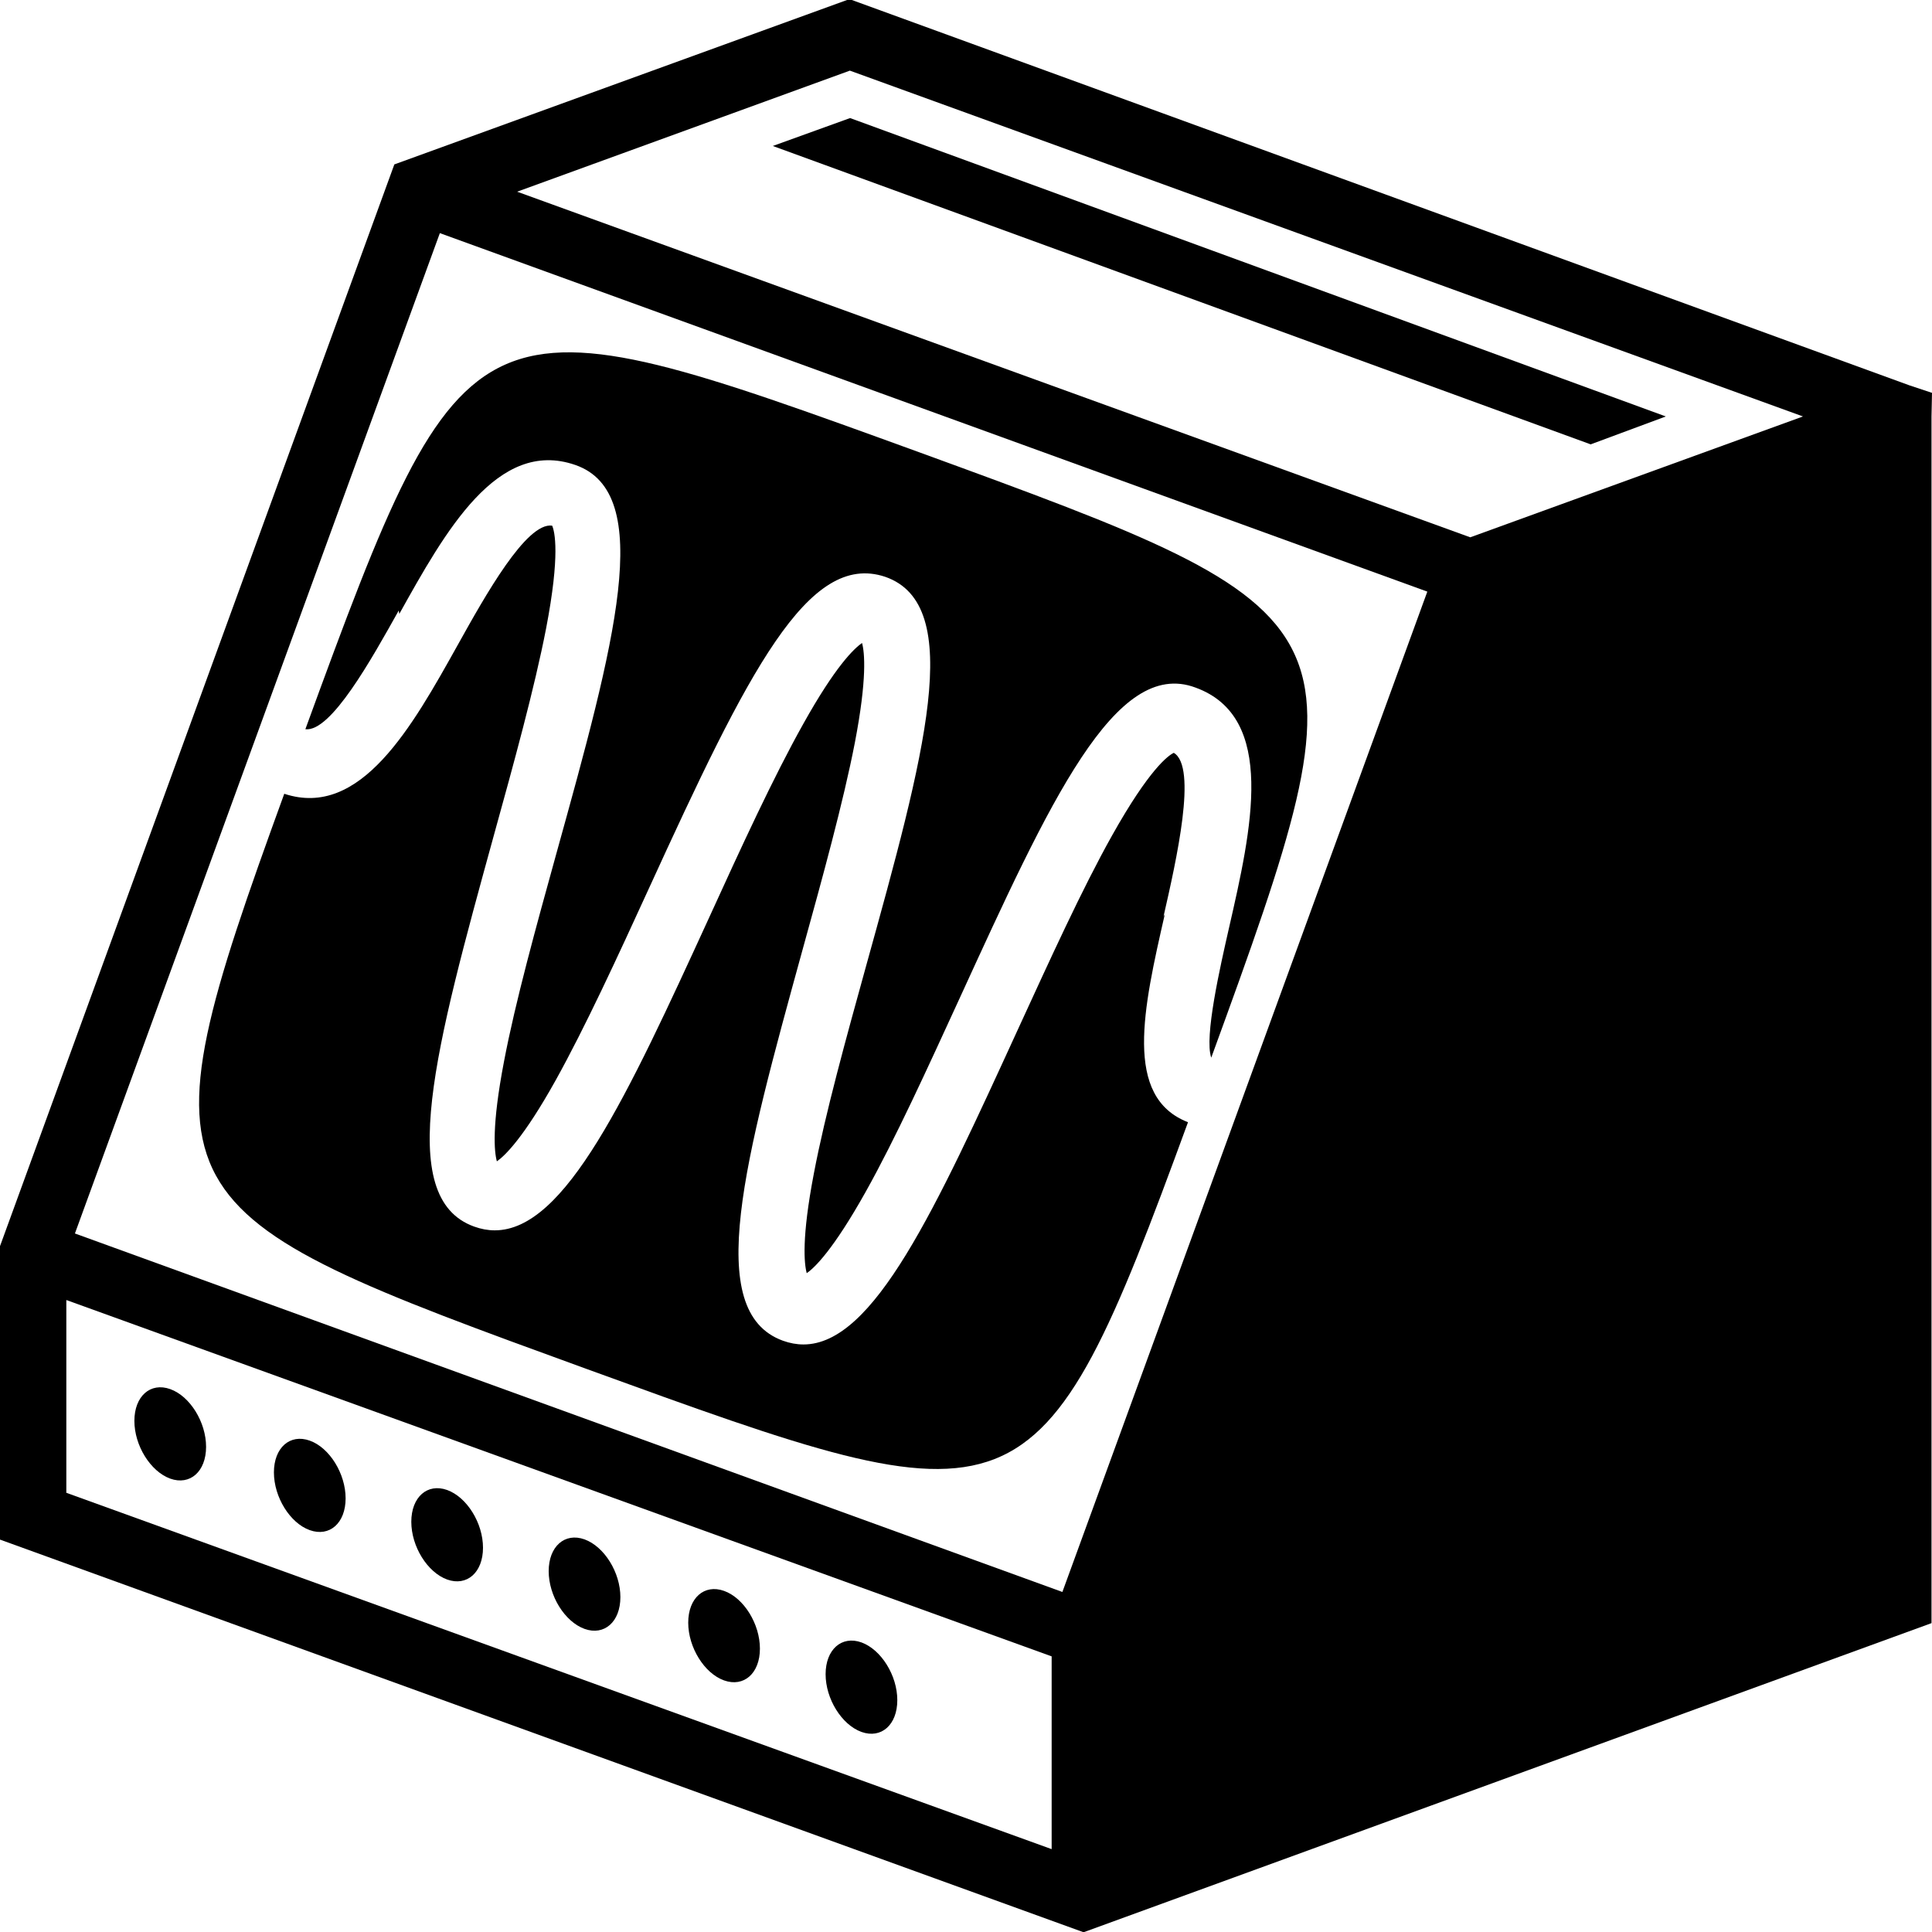
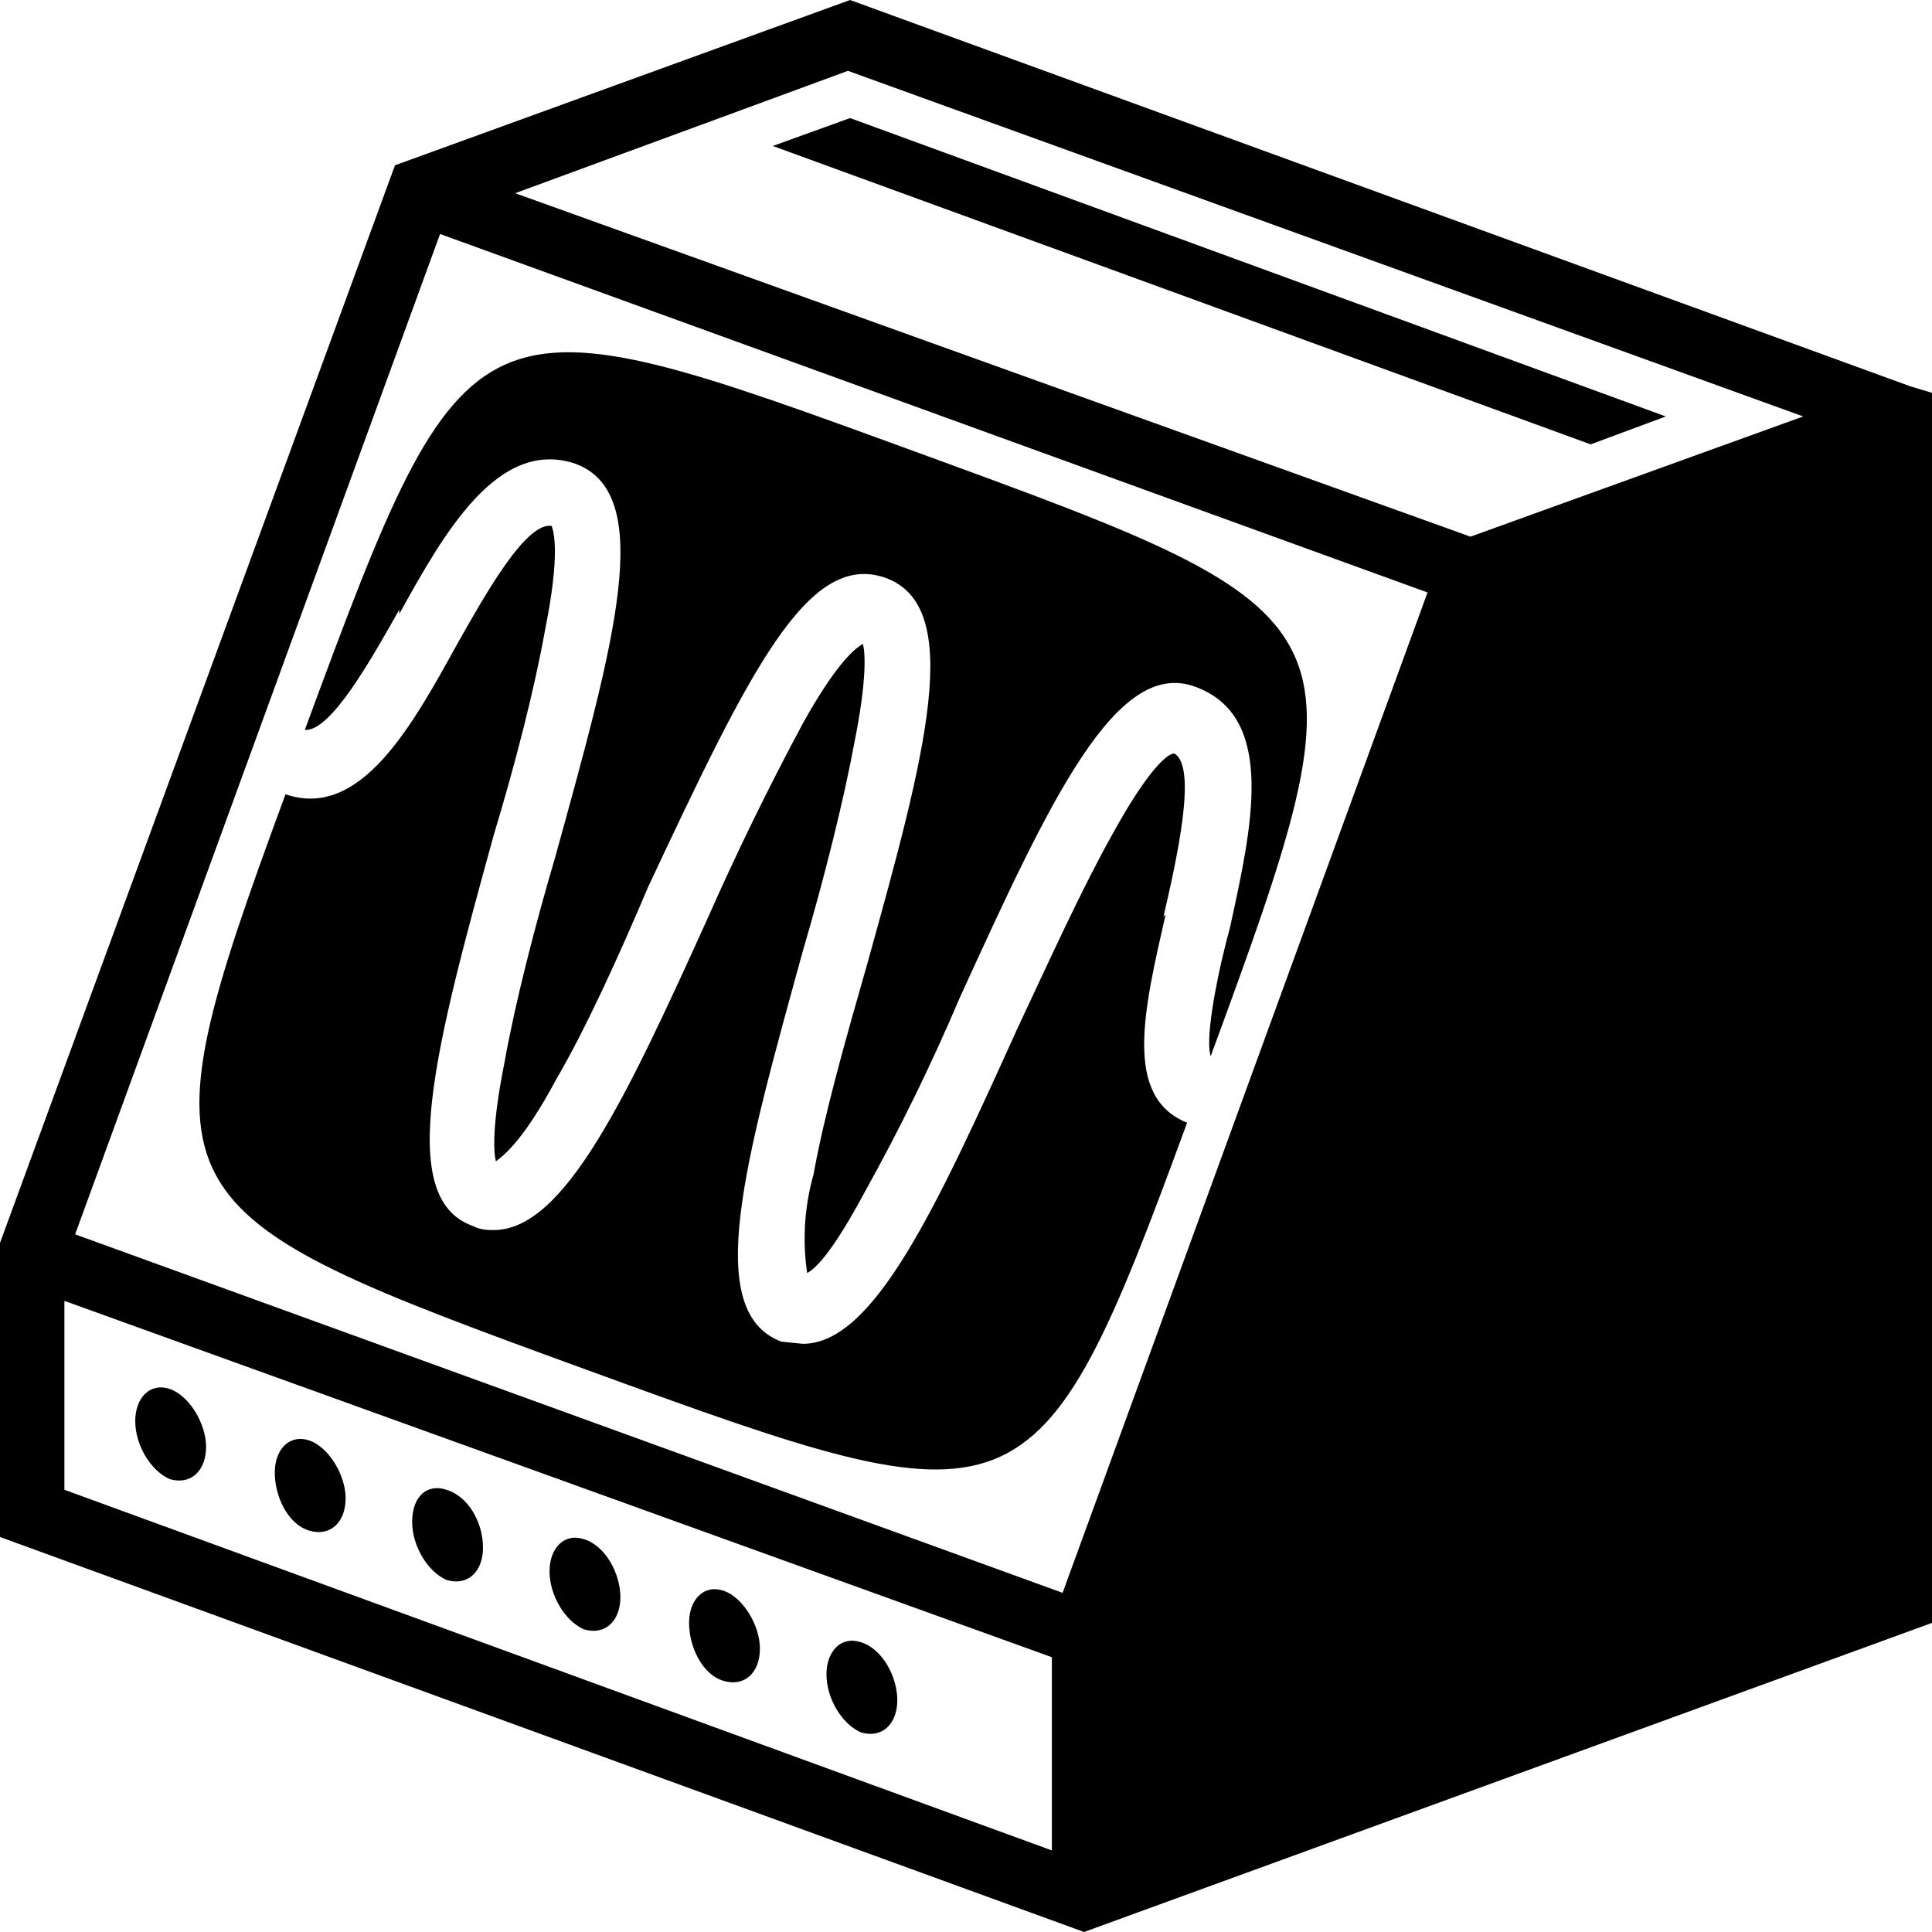
- <svg xmlns="http://www.w3.org/2000/svg" enable-background="new 0 0 100 100" version="1.1" viewBox="0 0 90 90" xml:space="preserve">
-   <g transform="translate(-5,-5)">
-     <path d="m95 23.3-1.03-0.341-49.4-18-21.2 7.7-18.3 50.2-0.093 0.253v13.6l50.5 18.3 39.5-14.4v-56.2zm-6.01 1.1-15.5 5.63-44.4-16.1 15.5-5.64zm-63.5-8.54 46 16.7-17 46.6-46-16.7zm-17.4 49.7 45.9 16.6v8.98l-45.9-16.6z" />
-     <polygon points="44.6 10.5 82.6 24.4 79.1 25.7 41 11.8" />
-     <path d="m14.6 72.4c0 1.15-0.748 1.81-1.67 1.48-0.922-0.335-1.67-1.54-1.67-2.69s0.747-1.81 1.67-1.48 1.67 1.54 1.67 2.69z" />
-     <path d="m21.1 74.8c0 1.15-0.747 1.81-1.67 1.48s-1.67-1.54-1.67-2.69 0.747-1.81 1.67-1.48 1.67 1.54 1.67 2.69z" />
-     <path d="m27.5 77.1c0 1.15-0.747 1.81-1.67 1.48-0.922-0.334-1.67-1.54-1.67-2.69 0-1.15 0.747-1.81 1.67-1.48 0.922 0.334 1.67 1.54 1.67 2.69z" />
-     <path d="m33.9 79.4c0 1.15-0.748 1.81-1.67 1.48-0.922-0.335-1.67-1.54-1.67-2.69s0.748-1.81 1.67-1.48c0.921 0.336 1.67 1.54 1.67 2.69z" />
-     <path d="m40.4 81.8c0 1.15-0.747 1.81-1.67 1.48s-1.67-1.54-1.67-2.69 0.747-1.81 1.67-1.48 1.67 1.54 1.67 2.69z" />
-     <path d="m46.8 84.2c0 1.15-0.747 1.81-1.67 1.48-0.922-0.334-1.67-1.54-1.67-2.69s0.747-1.81 1.67-1.48c0.921 0.336 1.67 1.54 1.67 2.69z" />
-     <path d="m59.2 47.7c0.599-2.63 1.59-6.98 0.479-7.63-0.257 0.124-1.14 0.752-2.88 3.86-1.39 2.48-2.9 5.8-4.37 9-3.85 8.4-6.72 14.7-10 14.7-0.316 0-0.637-0.058-0.962-0.176-3.73-1.36-1.78-8.4 0.916-18.2 0.935-3.38 1.9-6.88 2.44-9.66 0.577-3 0.454-4.2 0.335-4.64-0.374 0.255-1.24 1.08-2.74 3.77-1.39 2.48-2.91 5.79-4.37 8.99-3.84 8.38-6.71 14.6-10 14.6-0.317 0-0.638-0.058-0.965-0.177-3.73-1.35-1.78-8.4 0.916-18.2 0.936-3.38 1.9-6.88 2.44-9.66 0.666-3.46 0.399-4.52 0.283-4.79-1.2-0.174-3.12 3.26-4.4 5.56-2.12 3.8-4.52 8.11-8.08 6.93-6.95 19.1-6.23 19.4 14.1 26.8 20.3 7.38 21 7.63 28-11.5-3.02-1.17-2.08-5.31-1.08-9.69z" />
-     <path d="m23.6 33.6c2.14-3.84 4.57-8.2 8.2-6.94 3.77 1.31 1.82 8.36-0.882 18.1-0.938 3.39-1.91 6.9-2.44 9.69-0.579 3.02-0.453 4.21-0.332 4.65 0.373-0.257 1.24-1.09 2.73-3.76 1.38-2.48 2.9-5.78 4.36-8.97 4.62-10.1 7.41-15.7 11-14.5 3.77 1.31 1.82 8.36-0.882 18.1-0.938 3.39-1.91 6.9-2.44 9.69-0.578 3.01-0.453 4.21-0.333 4.65 0.375-0.26 1.24-1.1 2.74-3.78 1.39-2.48 2.9-5.8 4.37-9 4.22-9.21 7.26-15.9 11-14.5 3.8 1.38 2.61 6.61 1.56 11.2-0.412 1.81-1.16 5.08-0.826 6.04 7.48-20.5 7.22-20.6-13.6-28.2-20.8-7.56-21.1-7.64-28.6 12.9 1.19 0.146 3.08-3.26 4.35-5.53z" />
-   </g>
+ <svg xmlns="http://www.w3.org/2000/svg" xml:space="preserve" viewBox="0 0 90 90">
+   <path d="m90 18.3-1-.3L39.6 0 18.4 7.7 0 57.9v13.7L50.5 90 90 75.6V19.4zm-6 1.1L68.5 25 24 9l15.5-5.7zm-63.5-8.5 46 16.7-17 46.6-46-16.7zM3 60.6l46 16.6v9L3 69.4z" />
+   <path d="m39.6 5.5 38 13.9-3.5 1.3L36 6.8zm-30 61.9c0 1.1-.7 1.8-1.7 1.5-.9-.4-1.6-1.6-1.6-2.7s.7-1.8 1.6-1.5 1.7 1.6 1.7 2.7zm6.5 2.4c0 1.1-.7 1.8-1.7 1.5s-1.6-1.6-1.6-2.7.7-1.8 1.6-1.5 1.7 1.6 1.7 2.7zm6.4 2.3c0 1.1-.7 1.8-1.7 1.5-.9-.4-1.6-1.6-1.6-2.7 0-1.2.7-1.8 1.6-1.5 1 .3 1.7 1.5 1.7 2.7zm6.4 2.3c0 1.1-.7 1.8-1.7 1.5-.9-.4-1.6-1.6-1.6-2.7s.7-1.8 1.6-1.5c1 .3 1.7 1.6 1.7 2.7zm6.5 2.4c0 1.1-.7 1.8-1.7 1.5s-1.6-1.6-1.6-2.7.7-1.8 1.6-1.5 1.7 1.6 1.7 2.7zm6.4 2.4c0 1.1-.7 1.8-1.7 1.5-.9-.4-1.6-1.6-1.6-2.7s.7-1.8 1.6-1.5c1 .3 1.7 1.6 1.7 2.7zm12.4-36.5c.6-2.6 1.6-7 .5-7.6-.3 0-1.2.7-2.9 3.8-1.4 2.5-2.9 5.8-4.4 9-3.8 8.4-6.7 14.7-10 14.7l-1-.1c-3.7-1.4-1.7-8.4 1-18.2 1-3.4 1.9-7 2.4-9.7.6-3 .5-4.2.4-4.6-.4.2-1.3 1-2.8 3.7a132 132 0 0 0-4.4 9c-3.8 8.4-6.7 14.6-10 14.6-.3 0-.6 0-1-.2-3.6-1.3-1.7-8.4 1-18.2 1-3.3 1.9-6.8 2.4-9.6.7-3.5.4-4.5.3-4.8-1.2-.2-3.1 3.2-4.4 5.5-2.1 3.8-4.5 8.2-8 7-7 19-6.3 19.4 14 26.8 20.3 7.4 21 7.6 28-11.5-3-1.2-2-5.3-1-9.7z" />
+   <path d="M18.6 28.6c2.1-3.8 4.6-8.2 8.2-7 3.8 1.4 1.8 8.4-.9 18.2-1 3.4-1.9 6.9-2.4 9.7-.6 3-.5 4.2-.4 4.6.4-.3 1.3-1 2.8-3.8 1.4-2.4 2.9-5.7 4.3-9 4.7-10 7.4-15.6 11-14.4 3.8 1.3 1.9 8.3-.8 18-1 3.5-2 7-2.5 9.8a11 11 0 0 0-.3 4.6c.4-.2 1.2-1 2.7-3.8a95 95 0 0 0 4.4-9c4.2-9.2 7.3-15.9 11-14.5 3.8 1.4 2.6 6.6 1.6 11.2-.5 1.8-1.2 5.1-.9 6 7.5-20.4 7.2-20.5-13.6-28.1-20.8-7.6-21-7.7-28.6 12.9 1.2.1 3.1-3.3 4.4-5.6z" />
</svg>
